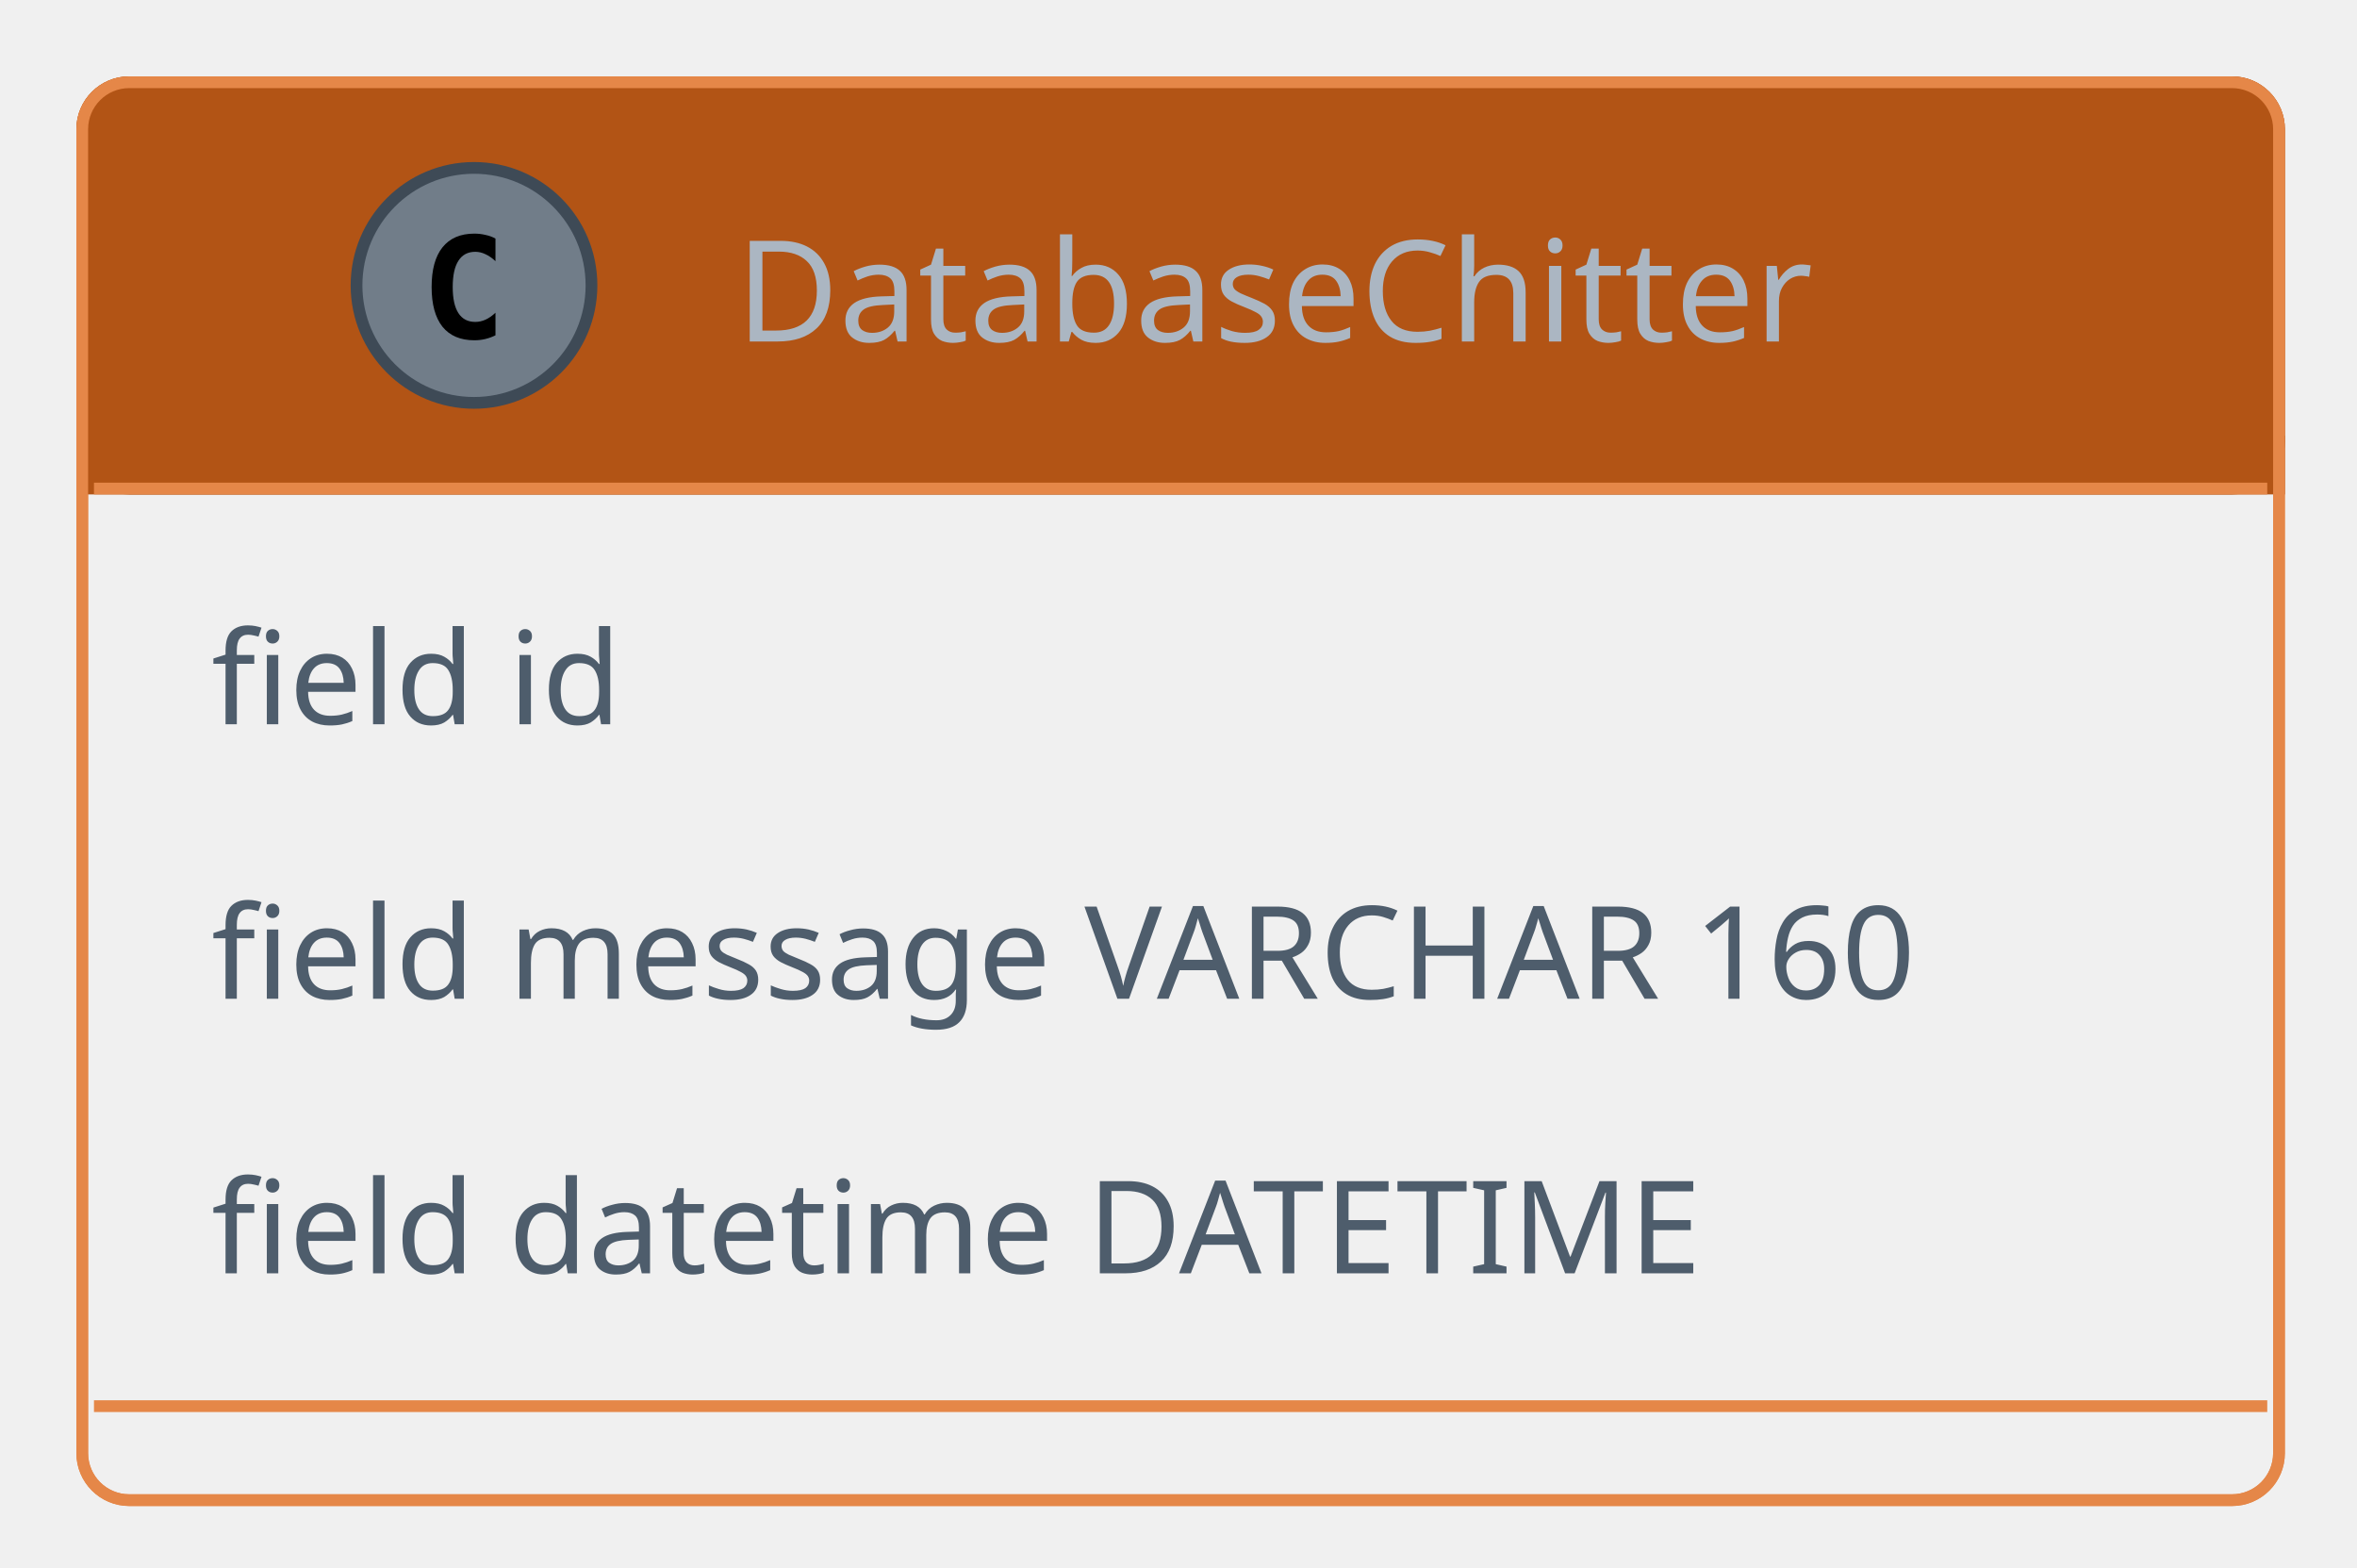
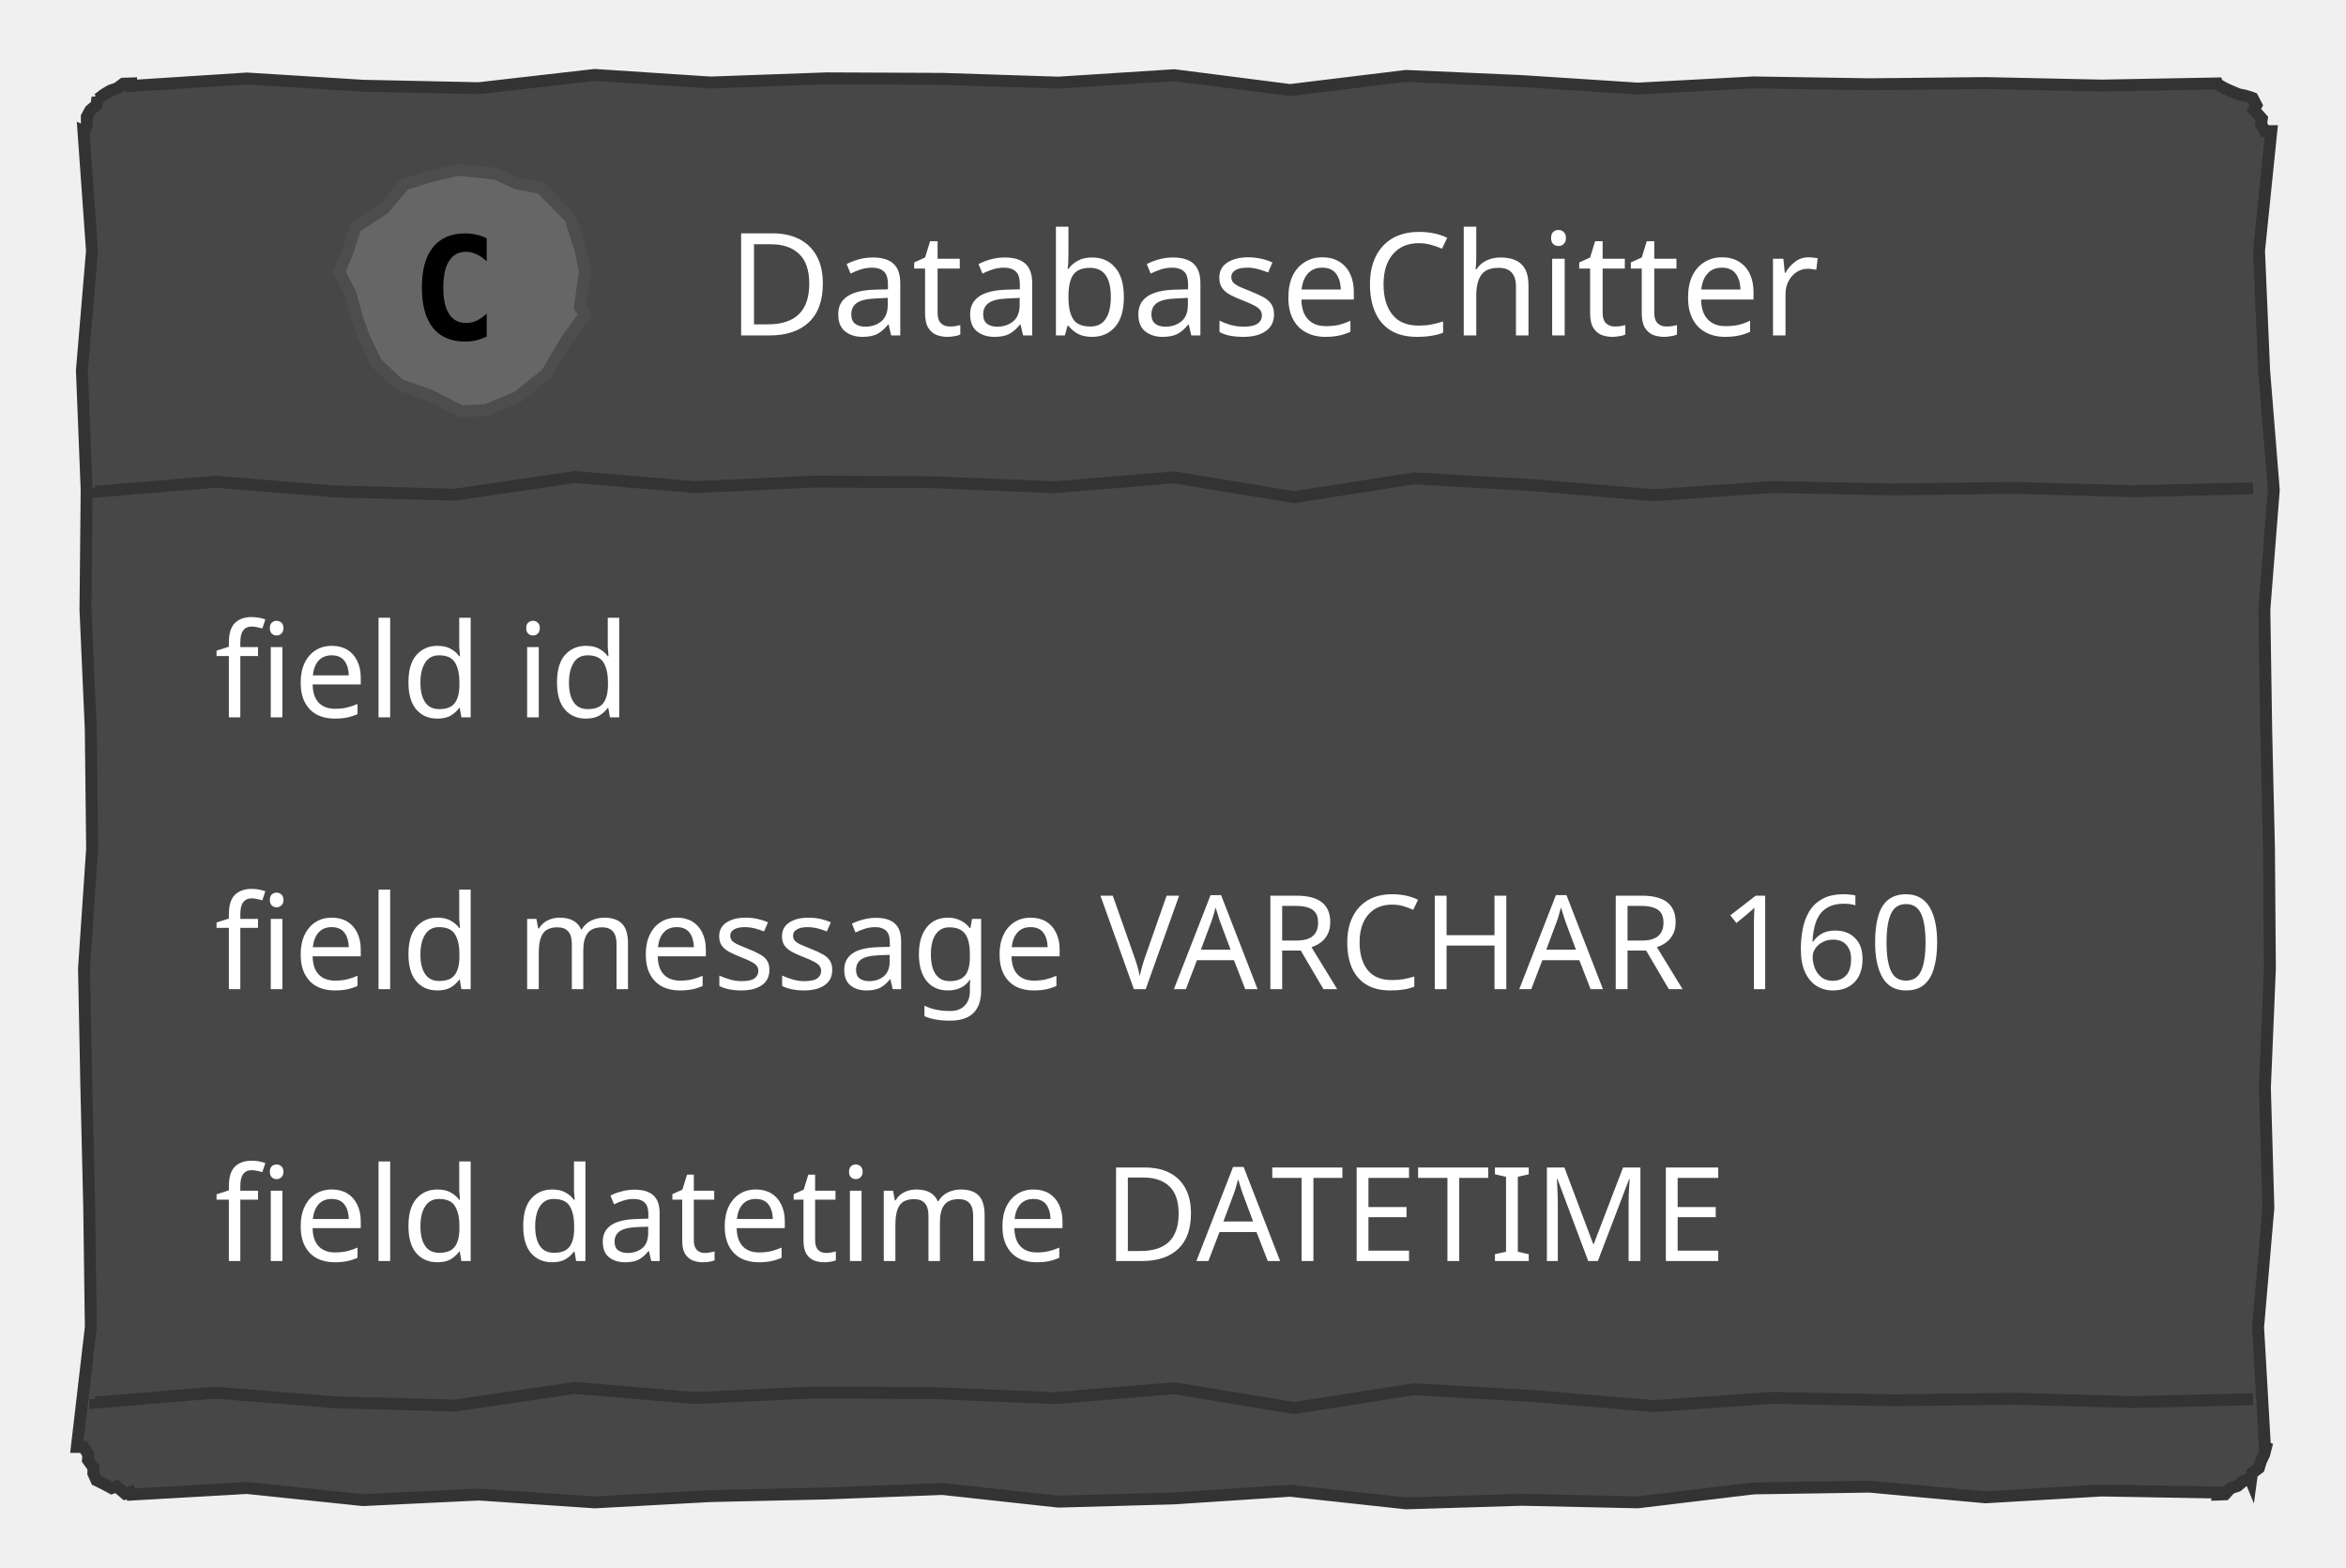
- <svg xmlns="http://www.w3.org/2000/svg" contentScriptType="application/ecmascript" contentStyleType="text/css" height="139.583px" preserveAspectRatio="none" style="width:209px;height:139px;background:#00000000;" version="1.1" viewBox="0 0 209 139" width="209.375px" zoomAndPan="magnify">
+ <svg xmlns="http://www.w3.org/2000/svg" contentScriptType="application/ecmascript" contentStyleType="text/css" height="137.5px" preserveAspectRatio="none" style="width:205px;height:137px;background:#00000000;" version="1.1" viewBox="0 0 205 137" width="205.208px" zoomAndPan="magnify">
  <defs />
  <g>
-     <rect codeLine="4" height="125.719" id="DatabaseChitter" rx="4.167" ry="4.167" style="stroke:#E58748;stroke-width:1.042;fill:none;" width="194.792" x="7.292" y="7.292" />
-     <rect fill="#B25415" height="36.025" rx="4.167" ry="4.167" style="stroke:#B25415;stroke-width:1.042;" width="194.792" x="7.292" y="7.292" />
-     <rect fill="#B25415" height="4.167" style="stroke:#B25415;stroke-width:1.042;" width="194.792" x="7.292" y="39.15" />
-     <rect codeLine="4" fill="none" height="125.719" id="DatabaseChitter" rx="4.167" ry="4.167" style="stroke:#E58748;stroke-width:1.042;" width="194.792" x="7.292" y="7.292" />
-     <ellipse cx="42.031" cy="25.304" fill="#717D89" rx="10.417" ry="10.417" style="stroke:#3E4A56;stroke-width:1.042;" />
-     <path d="M43.935,29.731 Q43.512,29.943 43.04,30.057 Q42.568,30.171 42.064,30.171 Q40.208,30.171 39.232,28.966 Q38.272,27.746 38.272,25.451 Q38.272,23.139 39.232,21.935 Q40.208,20.714 42.064,20.714 Q42.568,20.714 43.04,20.828 Q43.529,20.926 43.935,21.154 L43.935,23.156 Q43.48,22.733 43.04,22.537 Q42.601,22.326 42.145,22.326 Q41.152,22.326 40.648,23.123 Q40.143,23.904 40.143,25.451 Q40.143,26.981 40.648,27.762 Q41.152,28.543 42.145,28.543 Q42.601,28.543 43.04,28.348 Q43.48,28.152 43.935,27.729 L43.935,29.731 Z " fill="#000000" />
-     <text fill="#ABB6C2" font-family="Verdana" font-size="12.5" lengthAdjust="spacing" textLength="108.333" x="65.26" y="30.276">DatabaseChitter</text>
-     <line style="stroke:#E58748;stroke-width:1.042;" x1="8.333" x2="201.042" y1="43.317" y2="43.317" />
-     <text fill="#4E5D6C" font-family="Verdana" font-size="11.458" lengthAdjust="spacing" textLength="39.583" x="18.75" y="64.212">field id</text>
-     <text fill="#4E5D6C" font-family="Verdana" font-size="11.458" lengthAdjust="spacing" textLength="171.875" x="18.75" y="88.554">field message VARCHAR 160</text>
-     <text fill="#4E5D6C" font-family="Verdana" font-size="11.458" lengthAdjust="spacing" textLength="146.875" x="18.75" y="112.896">field datetime DATETIME</text>
-     <line style="stroke:#E58748;stroke-width:1.042;" x1="8.333" x2="201.042" y1="124.677" y2="124.677" />
+     <polygon fill="#474747" points="11.458,7.292,11.458,7.511,21.586,6.86,31.713,7.493,41.84,7.708,51.968,6.548,62.095,7.211,72.222,6.847,82.35,6.892,92.477,7.221,102.604,6.572,112.731,7.868,122.859,6.635,132.986,7.086,143.113,7.742,153.241,7.202,163.368,7.363,173.495,7.258,183.623,7.478,193.75,7.292,193.782,7.368,194.417,7.724,195.018,7.995,195.608,8.242,196.141,8.35,196.696,8.512,196.845,8.574,197.166,9.195,196.953,9.595,197.646,10.37,197.577,10.83,197.917,11.458,198.473,11.458,197.401,21.911,197.845,32.364,198.689,42.817,197.866,53.27,198.026,63.723,198.269,74.176,198.35,84.629,197.913,95.082,198.216,105.535,197.32,115.987,197.917,126.44,198.008,126.478,197.848,127.103,197.571,127.678,197.381,128.29,196.785,128.733,196.696,129.387,196.61,129.178,196.024,129.431,195.51,129.856,194.902,130.056,194.43,130.582,193.75,130.607,193.75,130.425,183.623,130.25,173.495,130.845,163.368,129.912,153.241,130.066,143.113,131.283,132.986,131.061,122.859,131.372,112.731,130.272,102.604,130.94,92.477,131.222,82.35,130.115,72.222,130.507,62.095,130.738,51.968,131.286,41.84,130.603,31.713,131.089,21.586,130.03,11.458,130.607,11.368,130.39,10.936,130.525,10.185,129.889,9.758,130.038,9.129,129.697,8.512,129.387,8.426,129.351,8.155,128.75,8.171,128.269,7.684,127.579,7.726,127.108,7.292,126.44,6.716,126.44,7.935,115.987,7.796,105.535,7.547,95.082,7.341,84.629,8.049,74.176,7.931,63.723,7.468,53.27,7.571,42.817,7.156,32.364,8.038,21.911,7.292,11.458,7.341,11.479,7.591,10.892,7.585,10.199,7.894,9.637,8.438,9.172,8.512,8.512,8.569,8.65,9.096,8.254,9.648,7.921,10.251,7.71,10.778,7.316,11.458,7.292" style="stroke:#333333;stroke-width:1.042;" />
+     <polygon fill="#666666" points="51.099,27.517,49.572,29.604,47.766,32.66,45.183,34.719,42.469,35.845,40.305,35.943,37.523,34.534,34.899,33.614,32.907,31.746,31.862,29.608,31.242,27.905,30.635,25.68,29.65,23.766,30.407,21.898,31.07,19.85,33.56,18.231,35.312,16.131,37.48,15.433,40.057,14.832,43.362,15.189,45.172,16.043,47.277,16.43,49.836,19.052,50.728,21.82,51.116,23.709,50.677,26.821" style="stroke:#4D4D4D;stroke-width:1.042;" />
+     <path d="M42.529,29.411 Q42.106,29.622 41.634,29.736 Q41.162,29.85 40.658,29.85 Q38.802,29.85 37.825,28.646 Q36.865,27.425 36.865,25.13 Q36.865,22.819 37.825,21.615 Q38.802,20.394 40.658,20.394 Q41.162,20.394 41.634,20.508 Q42.122,20.605 42.529,20.833 L42.529,22.835 Q42.074,22.412 41.634,22.217 Q41.195,22.005 40.739,22.005 Q39.746,22.005 39.242,22.803 Q38.737,23.584 38.737,25.13 Q38.737,26.66 39.242,27.441 Q39.746,28.223 40.739,28.223 Q41.195,28.223 41.634,28.027 Q42.074,27.832 42.529,27.409 L42.529,29.411 Z " fill="#000000" />
+     <text fill="#FFFFFF" font-family="Segoe Print" font-size="12.5" lengthAdjust="spacing" textLength="107.292" x="63.542" y="29.311">DatabaseChitter</text>
+     <path d="M8.333,42.676 L8.333,42.968 L18.808,42.1 L29.282,42.944 L39.757,43.231 L50.231,41.685 L60.706,42.568 L71.181,42.083 L81.655,42.143 L92.13,42.581 L102.604,41.715 L113.079,43.445 L123.553,41.8 L134.028,42.401 L144.502,43.276 L154.977,42.557 L165.451,42.771 L175.926,42.631 L186.4,42.924 L196.875,42.676 " fill="#474747" style="stroke:#333333;stroke-width:1.042;" />
+     <text fill="#FFFFFF" font-family="Segoe Print" font-size="11.458" lengthAdjust="spacing" textLength="39.583" x="18.75" y="62.687">field id</text>
+     <text fill="#FFFFFF" font-family="Segoe Print" font-size="11.458" lengthAdjust="spacing" textLength="167.708" x="18.75" y="86.442">field message VARCHAR 160</text>
+     <text fill="#FFFFFF" font-family="Segoe Print" font-size="11.458" lengthAdjust="spacing" textLength="142.708" x="18.75" y="110.196">field datetime DATETIME</text>
+     <path d="M8.333,122.274 L8.333,122.566 L18.808,121.698 L29.282,122.542 L39.757,122.829 L50.231,121.283 L60.706,122.166 L71.181,121.681 L81.655,121.741 L92.13,122.179 L102.604,121.314 L113.079,123.043 L123.553,121.398 L134.028,121.999 L144.502,122.874 L154.977,122.155 L165.451,122.368 L175.926,122.229 L186.4,122.522 L196.875,122.274 " fill="#474747" style="stroke:#333333;stroke-width:1.042;" />
  </g>
</svg>
